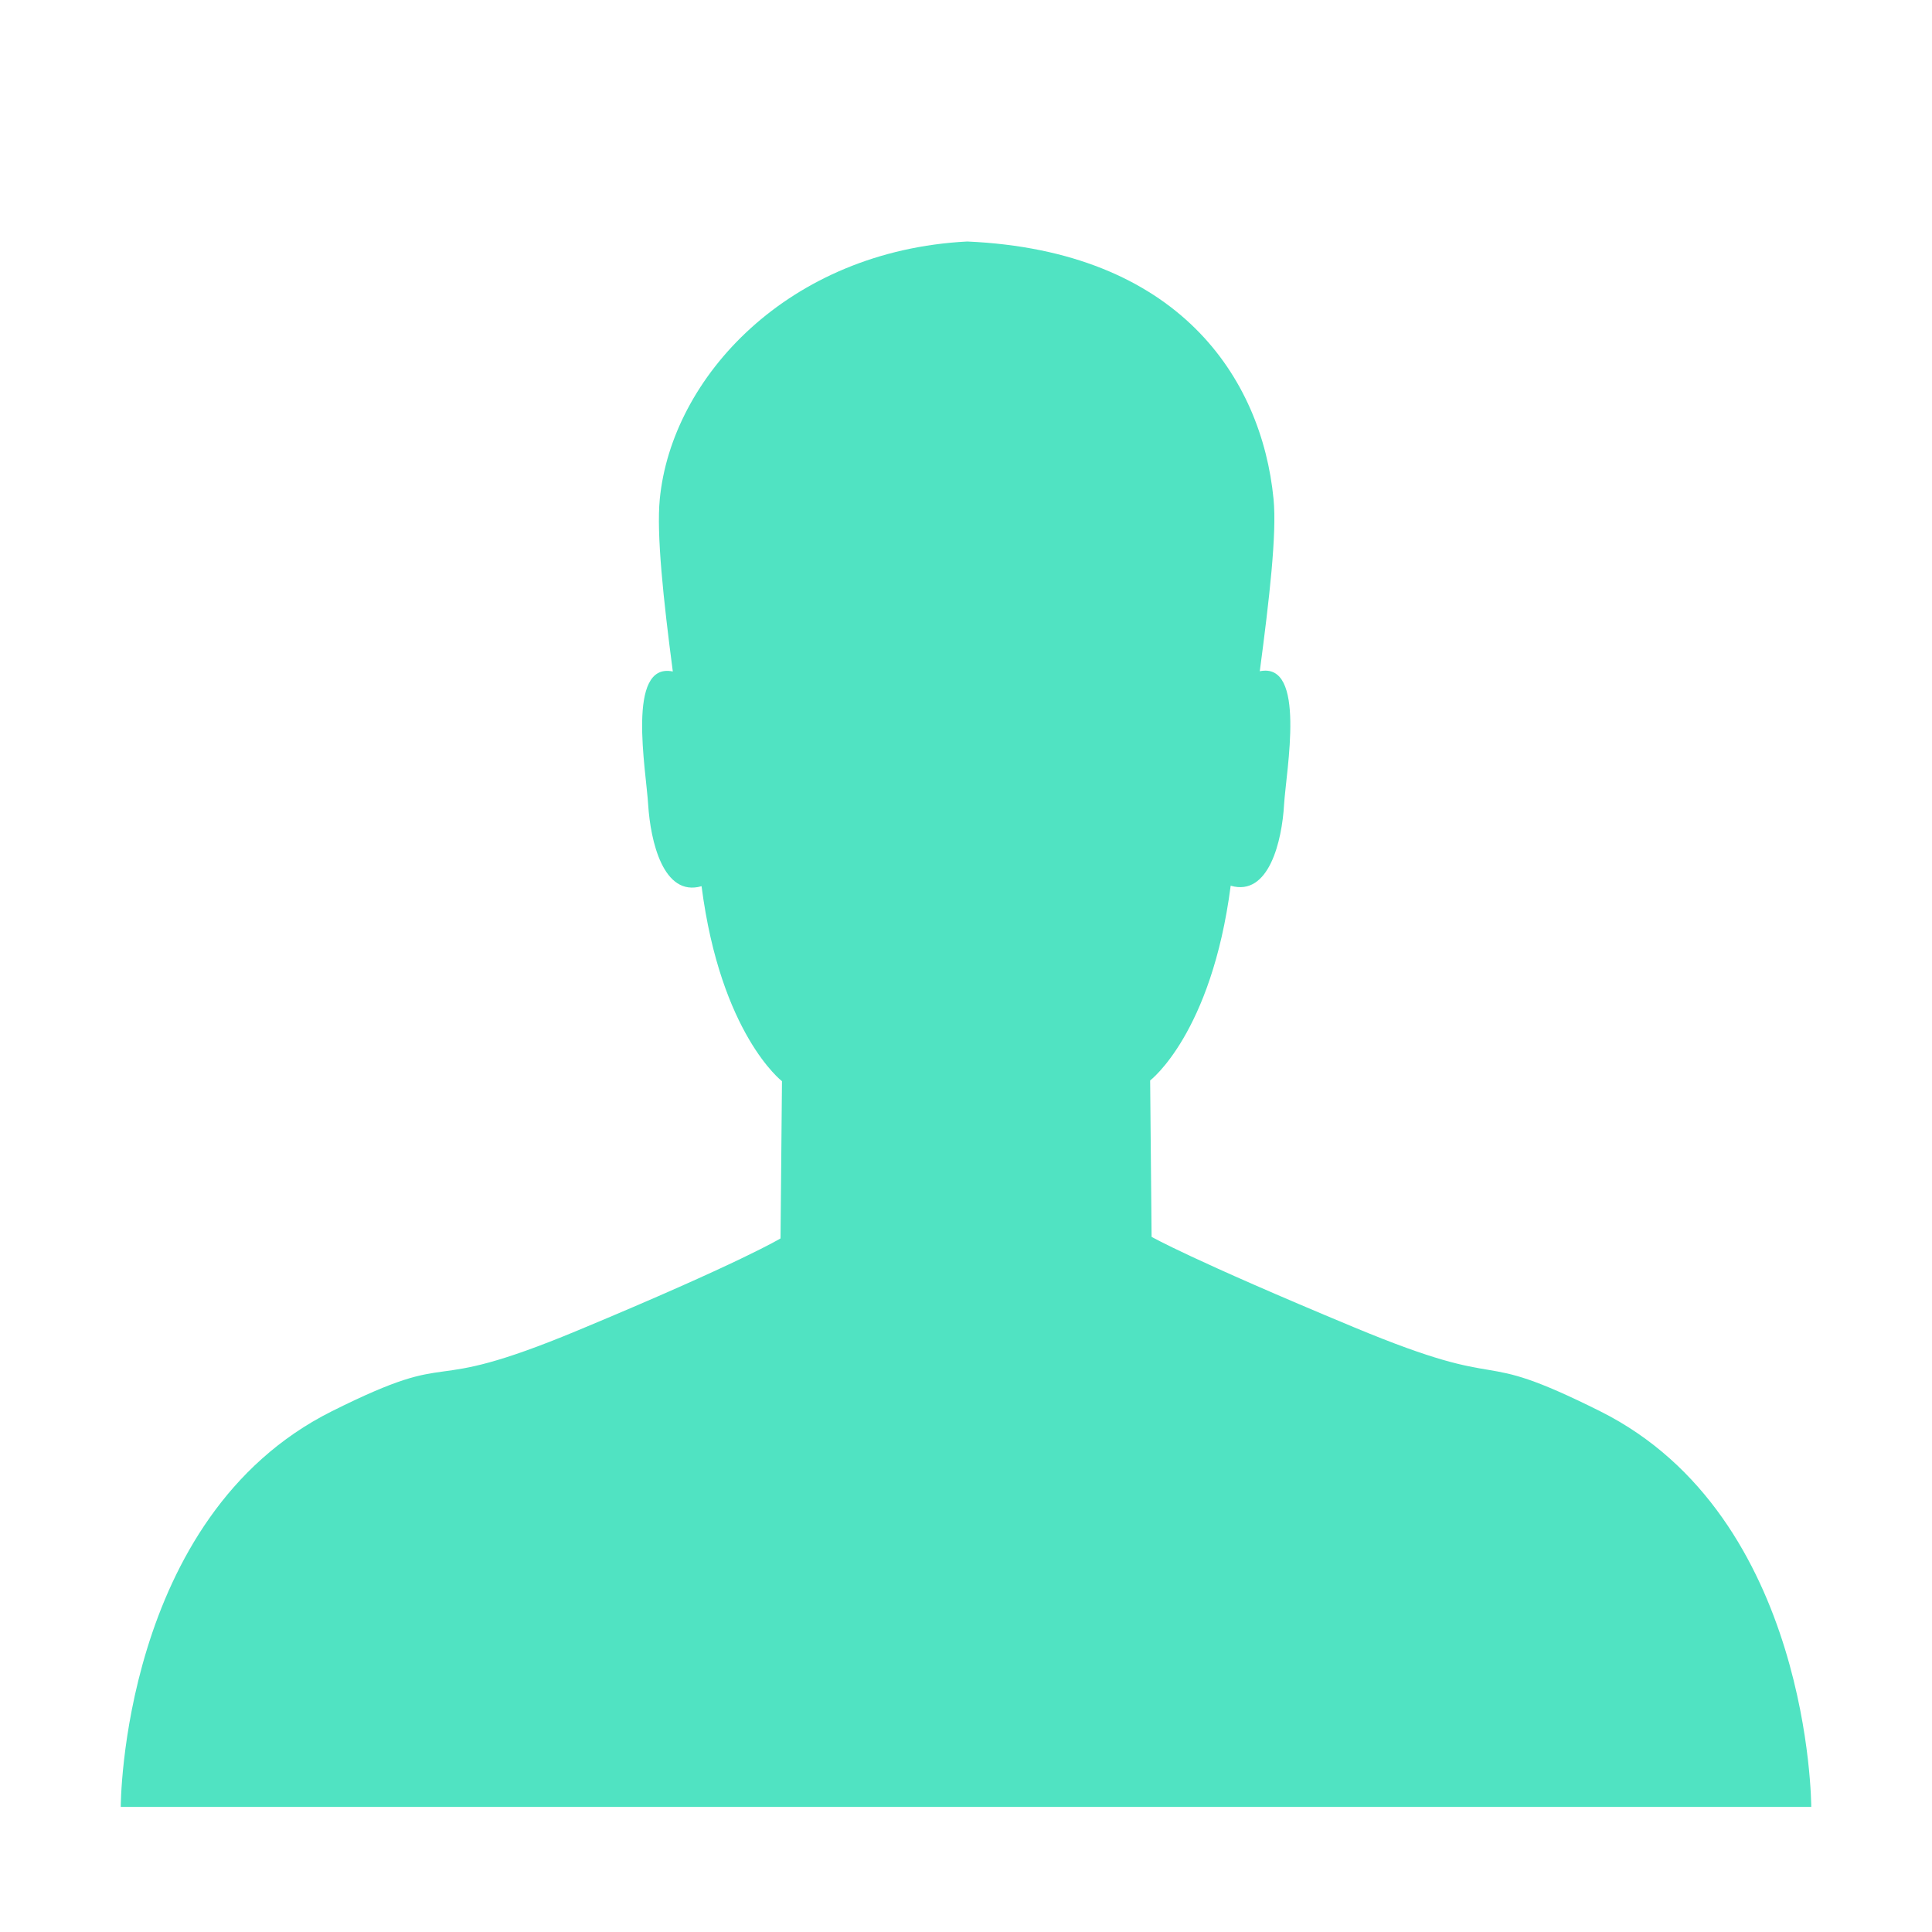
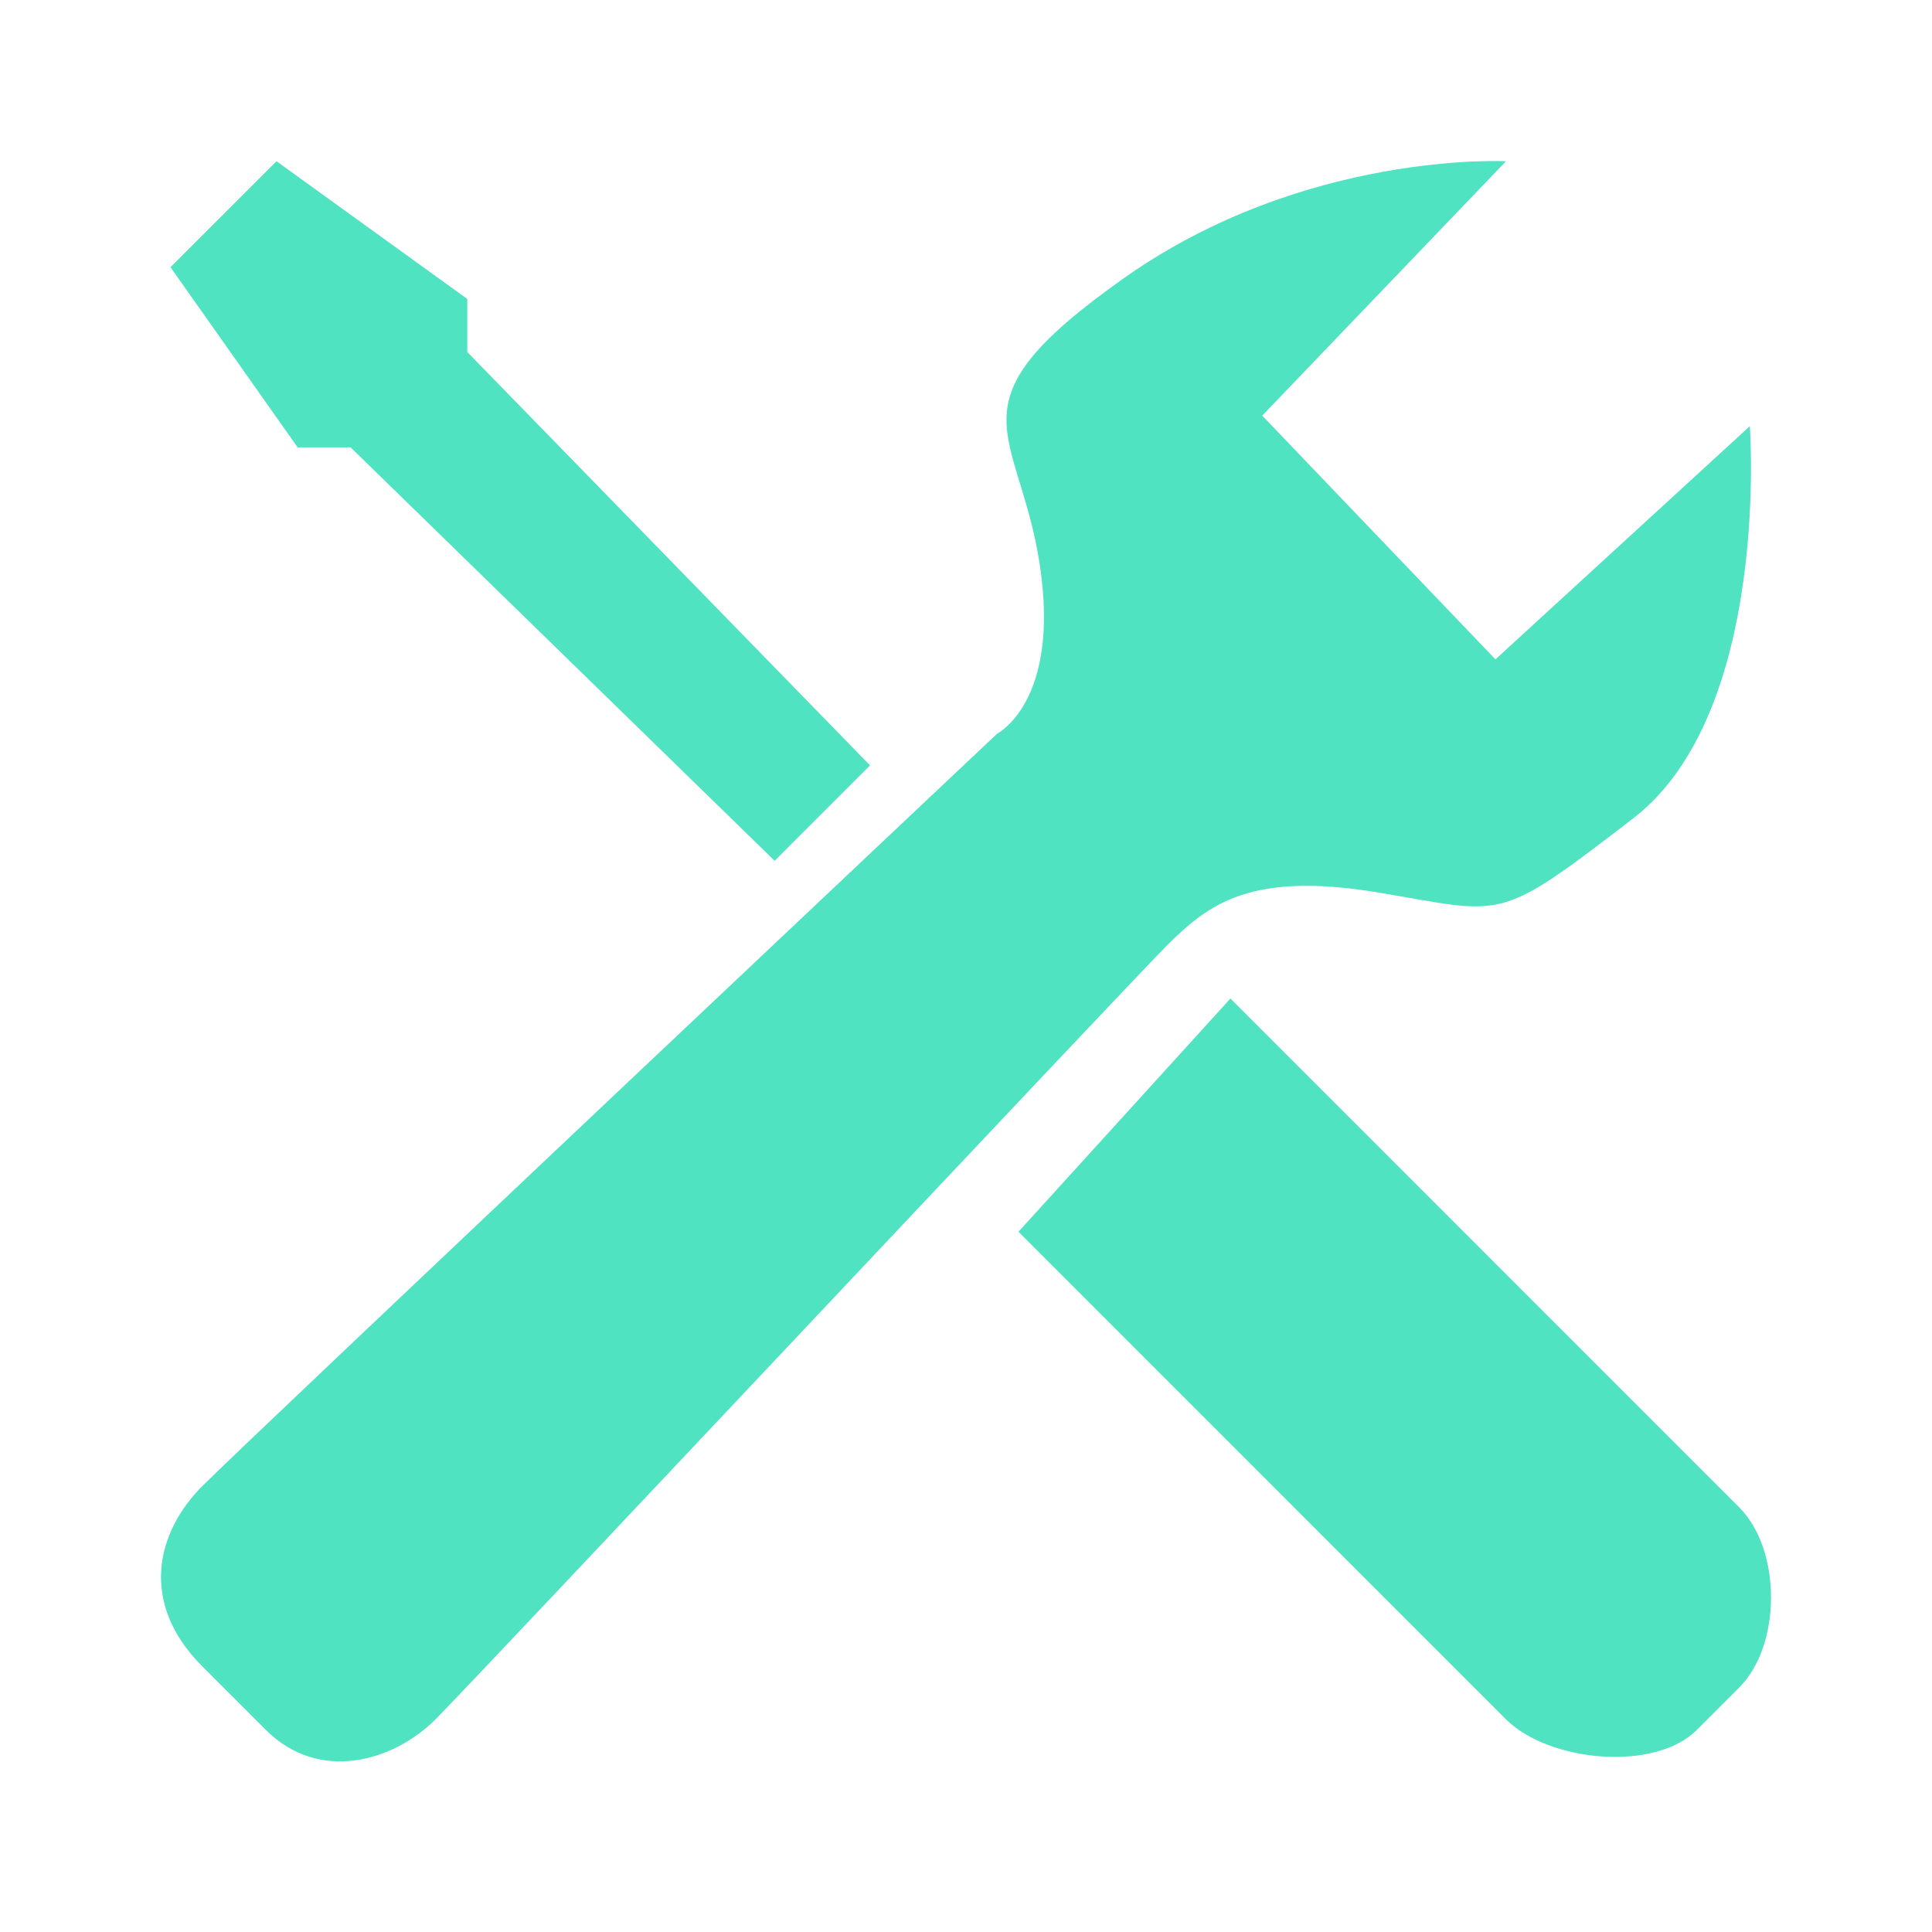
- <svg xmlns="http://www.w3.org/2000/svg" width="16px" height="16px" viewBox="0 0 16 16" version="1.1">
+ <svg xmlns="http://www.w3.org/2000/svg" width="24px" height="24px" viewBox="0 0 24 24" version="1.1">
  <defs />
  <g id="Page-1" stroke="none" stroke-width="1" fill="none" fill-rule="evenodd">
-     <g id="user" fill="#50E3C2">
-       <path d="M13.253,11.688 C12.147,11.135 12.573,11.558 11.216,10.993 C9.858,10.428 9.537,10.243 9.537,10.243 L9.525,8.948 C9.525,8.948 10.033,8.561 10.192,7.335 C10.509,7.428 10.617,6.962 10.634,6.664 C10.652,6.376 10.821,5.479 10.433,5.559 C10.512,4.961 10.575,4.419 10.547,4.133 C10.449,3.127 9.757,2.077 8.01,2 C6.525,2.077 5.561,3.128 5.464,4.134 C5.436,4.42 5.493,4.961 5.572,5.561 C5.184,5.48 5.351,6.378 5.368,6.666 C5.387,6.963 5.492,7.431 5.81,7.339 C5.968,8.564 6.476,8.954 6.476,8.954 L6.464,10.256 C6.464,10.256 6.142,10.453 4.785,11.018 C3.427,11.584 3.853,11.135 2.747,11.688 C1,12.562 1,14.964 1,14.964 L8.01,14.964 L15,14.964 C15,14.964 15,12.562 13.253,11.688 L13.253,11.688 Z" id="Shape" />
+     <g id="tools" fill="#50E3C2">
+       <path d="M3.435,2.003 L5.805,3.714 L5.805,4.373 L10.808,9.508 L9.623,10.693 L4.356,5.558 L3.698,5.558 L2.118,3.319 L3.435,2.003 Z M15.285,12.404 C15.285,12.404 21.078,18.198 21.605,18.725 C22.132,19.251 22.132,20.436 21.605,20.963 C21.078,21.49 21.605,20.963 21.078,21.49 C20.552,22.016 19.235,21.885 18.708,21.358 L12.652,15.301 L15.285,12.404 Z M15.68,5.163 L18.577,8.191 L21.737,5.294 C21.737,5.294 22,8.849 20.288,10.166 C18.577,11.483 18.708,11.351 17.128,11.088 C15.548,10.824 15.022,11.219 14.495,11.746 C13.968,12.273 5.936,20.831 5.41,21.358 C4.883,21.885 3.961,22.148 3.303,21.49 C2.645,20.831 3.303,21.49 2.513,20.7 C1.723,19.91 1.944,19.031 2.513,18.461 C3.171,17.803 12.388,9.113 12.388,9.113 C12.388,9.113 13.178,8.718 12.915,7.006 C12.652,5.294 11.73,5.031 13.968,3.451 C16.207,1.871 18.708,2.003 18.708,2.003 L15.68,5.163 Z" />
    </g>
  </g>
</svg>
